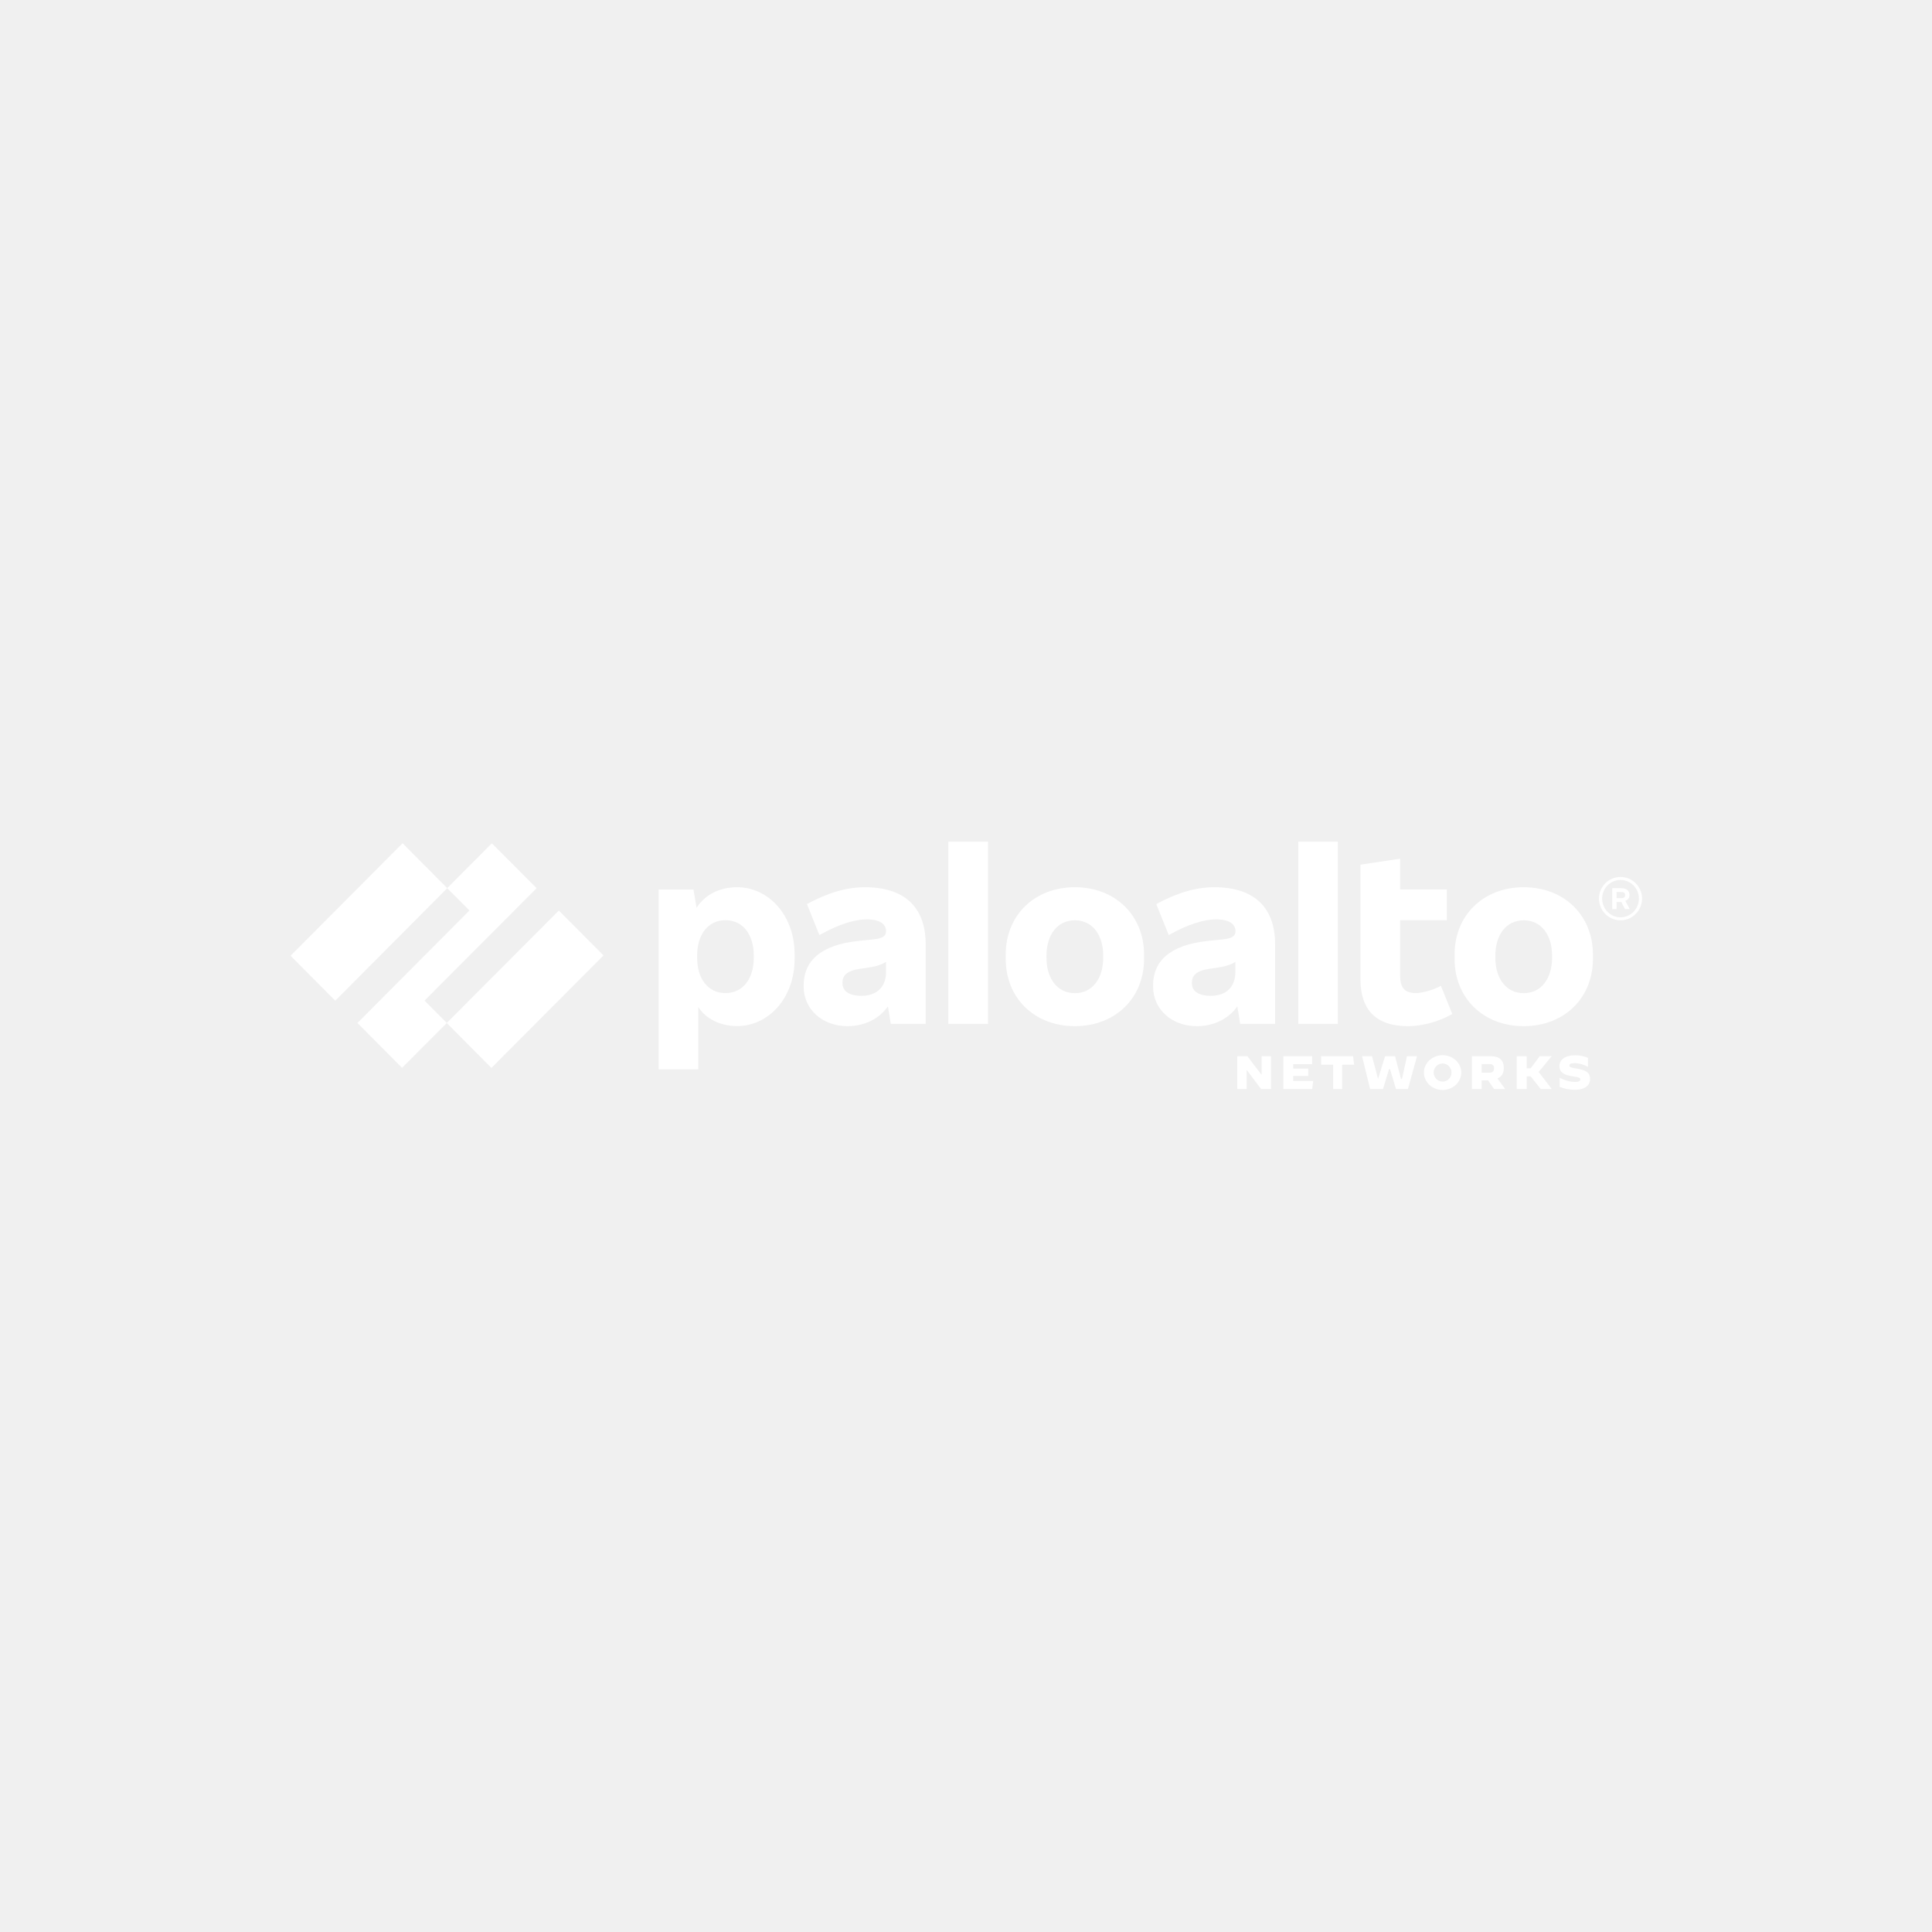
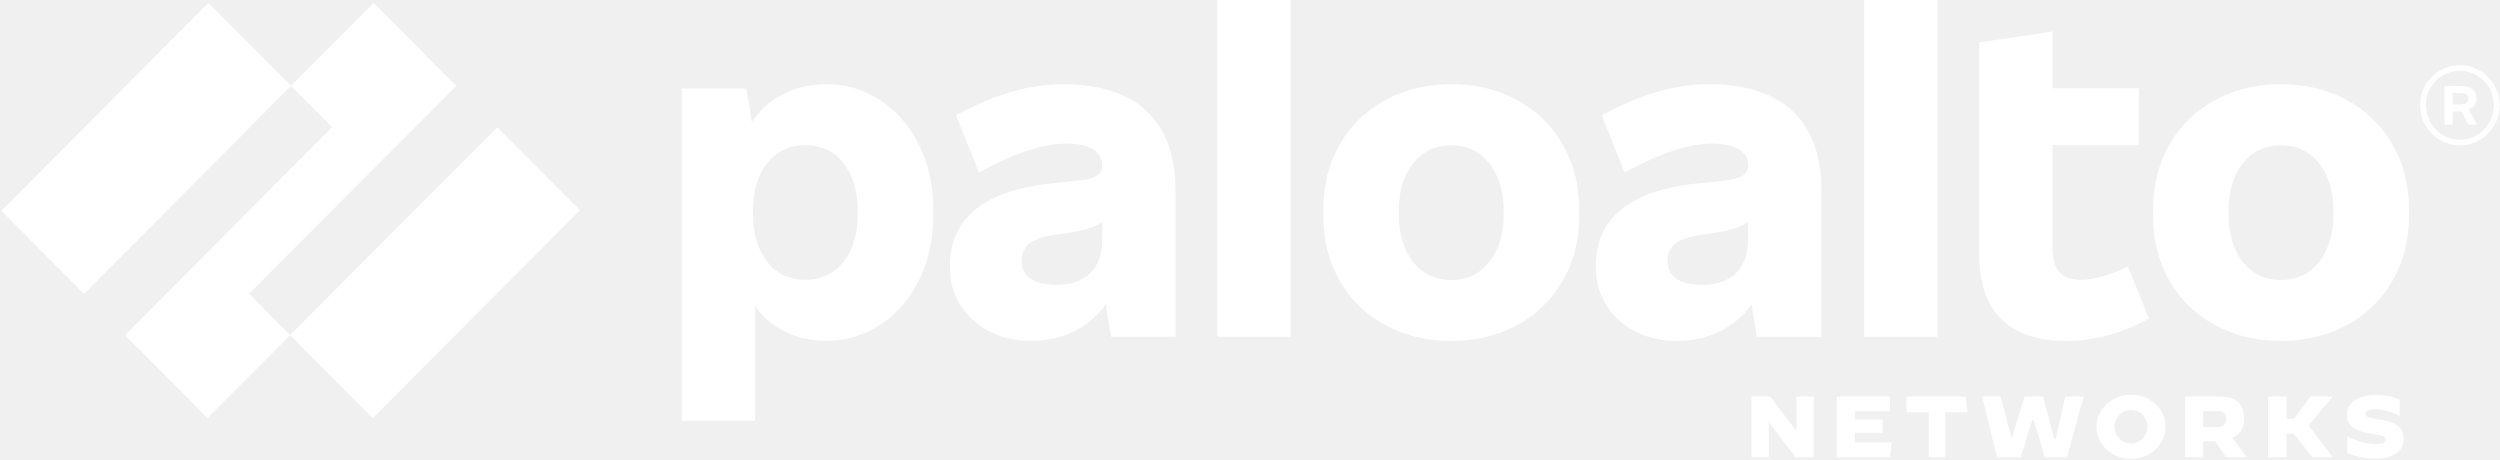
- <svg xmlns="http://www.w3.org/2000/svg" version="1.1" width="1000" height="1000" viewBox="0 0 1000 1000" xml:space="preserve">
-   <defs>
- </defs>
-   <rect x="0" y="0" width="100%" height="100%" fill="rgba(0,0,0,0)" />
-   <g transform="matrix(0.4422 0 0 0.4422 500.0013 500.0002)" id="690946">
-     <g style="" vector-effect="non-scaling-stroke">
-       <g transform="matrix(1 0 0 1 -118.6 -10.9)" id="Layer">
-         <path style="stroke: none; stroke-width: 1; stroke-dasharray: none; stroke-linecap: butt; stroke-dashoffset: 0; stroke-linejoin: miter; stroke-miterlimit: 4; is-custom-font: none; font-file-url: none; fill: rgb(255,255,255); fill-rule: evenodd; opacity: 1;" transform=" translate(-672.9, -134.6)" d="m 744.3 120.2 v 93 h -40.8 l -3.4 -20.4 c -10.4 14.7 -27.6 23.1 -47.3 23.1 c -30 0 -51.3 -20.3 -51.3 -46.1 v -1.9 c 0 -27.2 18.6 -46.9 63.7 -51.7 l 18.1 -1.9 c 10.3 -1 14.6 -3.9 14.6 -9.3 v -0.5 c 0 -7.7 -6.9 -13.6 -22.6 -13.6 c -13.8 0 -32.6 5.6 -55.4 18.4 l -14.6 -36.3 c 26.2 -14.1 47.5 -19.7 67.9 -19.7 c 45.9 0 71.1 22.9 71.1 66.9 z m -46.4 32.3 v -11.8 c -5.9 3.6 -12.4 5.5 -22.8 7 l -7.2 1 c -16.5 2.4 -21 8.3 -21 16.3 v 0.5 c 0 9.1 7.2 14.9 22.3 14.9 c 17.5 0 28.7 -10.1 28.7 -27.9 z" stroke-linecap="round" />
-       </g>
-       <g transform="matrix(1 0 0 1 -607.45 -12.2)" id="Layer">
-         <path style="stroke: none; stroke-width: 1; stroke-dasharray: none; stroke-linecap: butt; stroke-dashoffset: 0; stroke-linejoin: miter; stroke-miterlimit: 4; is-custom-font: none; font-file-url: none; fill: rgb(255,255,255); fill-rule: nonzero; opacity: 1;" transform=" translate(-184.05, -133.3)" d="m 183.8 212.2 l -52.4 52.5 l -52.2 -52.5 l 131.1 -131.7 l -26.1 -26.1 l 52.3 -52.5 l 52.4 52.5 l -131.2 131.6 z" stroke-linecap="round" />
-       </g>
-       <g transform="matrix(1 0 0 1 -698.9 -51.55)" id="Layer">
-         <path style="stroke: none; stroke-width: 1; stroke-dasharray: none; stroke-linecap: butt; stroke-dashoffset: 0; stroke-linejoin: miter; stroke-miterlimit: 4; is-custom-font: none; font-file-url: none; fill: rgb(255,255,255); fill-rule: nonzero; opacity: 1;" transform=" translate(-92.6, -93.95)" d="m 0.9 133.5 l 131.1 -131.7 l 52.3 52.6 l -131.1 131.7 z" stroke-linecap="round" />
-       </g>
-       <g transform="matrix(1 0 0 1 -516.05 27.2)" id="Layer">
-         <path style="stroke: none; stroke-width: 1; stroke-dasharray: none; stroke-linecap: butt; stroke-dashoffset: 0; stroke-linejoin: miter; stroke-miterlimit: 4; is-custom-font: none; font-file-url: none; fill: rgb(255,255,255); fill-rule: nonzero; opacity: 1;" transform=" translate(-275.45, -172.7)" d="m 183.7 212.2 l 131.2 -131.6 l 52.3 52.5 l -131.2 131.7 z" stroke-linecap="round" />
-       </g>
-       <g transform="matrix(1 0 0 1 2.55 -38.9)" id="Layer">
-         <path style="stroke: none; stroke-width: 1; stroke-dasharray: none; stroke-linecap: butt; stroke-dashoffset: 0; stroke-linejoin: miter; stroke-miterlimit: 4; is-custom-font: none; font-file-url: none; fill: rgb(255,255,255); fill-rule: nonzero; opacity: 1;" transform=" translate(-794.05, -106.6)" d="m 770.8 0 h 46.5 v 213.2 h -46.5 z" stroke-linecap="round" />
-       </g>
-       <g transform="matrix(1 0 0 1 -280.2 14.4)" id="Layer">
-         <path style="stroke: none; stroke-width: 1; stroke-dasharray: none; stroke-linecap: butt; stroke-dashoffset: 0; stroke-linejoin: miter; stroke-miterlimit: 4; is-custom-font: none; font-file-url: none; fill: rgb(255,255,255); fill-rule: evenodd; opacity: 1;" transform=" translate(-511.3, -159.9)" d="m 523.5 53.3 c 37.1 0 67.4 33 67.4 78.6 v 5.3 c 0 45.6 -30.3 78.6 -67.4 78.6 c -19.8 0 -36.6 -8.6 -45.4 -22.3 v 73 h -46.4 v -210.5 h 40.8 l 3.6 21.4 c 9.3 -14.7 26.3 -24.1 47.4 -24.1 m 19.6 79.9 c 0 -24 -12.4 -41.3 -33.2 -41.3 c -20.7 0 -33.1 17.3 -33.1 41.3 v 2.7 c 0 24 12.4 41.3 33.1 41.3 c 20.8 0 33.2 -17.3 33.2 -41.3 z" stroke-linecap="round" />
-       </g>
-       <g transform="matrix(1 0 0 1 652.85 -10.9)" id="Layer">
-         <path style="stroke: none; stroke-width: 1; stroke-dasharray: none; stroke-linecap: butt; stroke-dashoffset: 0; stroke-linejoin: miter; stroke-miterlimit: 4; is-custom-font: none; font-file-url: none; fill: rgb(255,255,255); fill-rule: evenodd; opacity: 1;" transform=" translate(-1444.35, -134.6)" d="m 1525.3 131.9 v 5.4 c 0 45.6 -33.5 78.6 -81 78.6 c -47.5 0 -80.9 -33 -80.9 -78.6 v -5.4 c 0 -45.5 33.4 -78.6 80.9 -78.6 c 47.5 0 81 33.1 81 78.6 z m -47.8 1.4 c 0 -24 -12.5 -41.3 -33.2 -41.3 c -20.7 0 -33.2 17.3 -33.2 41.3 v 2.6 c 0 24 12.5 41.4 33.2 41.4 c 20.7 0 33.2 -17.4 33.2 -41.4 z" stroke-linecap="round" />
-       </g>
-       <g transform="matrix(1 0 0 1 766.65 -78.85)" id="Layer">
-         <path style="stroke: none; stroke-width: 1; stroke-dasharray: none; stroke-linecap: butt; stroke-dashoffset: 0; stroke-linejoin: miter; stroke-miterlimit: 4; is-custom-font: none; font-file-url: none; fill: rgb(255,255,255); fill-rule: evenodd; opacity: 1;" transform=" translate(-1558.15, -66.65)" d="m 1563.2 69.2 l 5.2 9.7 h -5.6 l -4.2 -8.3 h -5.6 v 8.3 h -5.1 v -24.5 h 10.6 c 6.2 0 9.6 3.2 9.6 7.7 v 0.8 c 0 3 -1.8 5.3 -4.9 6.3 z m -10.2 -3.1 h 5.5 c 3.2 0 4.5 -1.3 4.5 -3.4 v -0.3 c 0 -2.4 -1.3 -3.5 -4.5 -3.5 h -5.5 z" stroke-linecap="round" />
-       </g>
-       <g transform="matrix(1 0 0 1 766.1 -78.85)" id="Layer">
-         <path style="stroke: none; stroke-width: 1; stroke-dasharray: none; stroke-linecap: butt; stroke-dashoffset: 0; stroke-linejoin: miter; stroke-miterlimit: 4; is-custom-font: none; font-file-url: none; fill: rgb(255,255,255); fill-rule: evenodd; opacity: 1;" transform=" translate(-1557.6, -66.65)" d="m 1557.6 92 c -14 0 -25.2 -11.4 -25.2 -25.4 c 0 -14 11.2 -25.3 25.2 -25.3 c 13.9 0 25.2 11.3 25.2 25.3 c 0 14 -11.3 25.4 -25.2 25.4 z m 21.5 -25.4 c 0 -12.1 -9.6 -21.8 -21.5 -21.8 c -11.9 0 -21.5 9.7 -21.5 21.8 c 0 12.1 9.6 21.9 21.5 21.9 c 11.9 0 21.5 -9.8 21.5 -21.9 z" stroke-linecap="round" />
-       </g>
-       <g transform="matrix(1 0 0 1 412.1 -38.9)" id="Layer">
-         <path style="stroke: none; stroke-width: 1; stroke-dasharray: none; stroke-linecap: butt; stroke-dashoffset: 0; stroke-linejoin: miter; stroke-miterlimit: 4; is-custom-font: none; font-file-url: none; fill: rgb(255,255,255); fill-rule: nonzero; opacity: 1;" transform=" translate(-1203.6, -106.6)" d="m 1180.4 0 h 46.4 v 213.2 h -46.4 z" stroke-linecap="round" />
-       </g>
-       <g transform="matrix(1 0 0 1 515.45 -27.6)" id="Layer">
-         <path style="stroke: none; stroke-width: 1; stroke-dasharray: none; stroke-linecap: butt; stroke-dashoffset: 0; stroke-linejoin: miter; stroke-miterlimit: 4; is-custom-font: none; font-file-url: none; fill: rgb(255,255,255); fill-rule: nonzero; opacity: 1;" transform=" translate(-1306.95, -117.9)" d="m 1347.4 168.7 l 13.3 33 c -16 9.1 -35.3 14.2 -51.8 14.2 c -37.2 0 -55.7 -18.7 -55.7 -55.2 v -133.8 l 46.4 -7 v 36 h 54.7 v 36 h -54.7 v 64.3 c 0 14.4 5 21 18.6 21 c 6.9 0 19.9 -3.4 29.2 -8.5 z" stroke-linecap="round" />
-       </g>
-       <g transform="matrix(1 0 0 1 290.4 -10.9)" id="Layer">
-         <path style="stroke: none; stroke-width: 1; stroke-dasharray: none; stroke-linecap: butt; stroke-dashoffset: 0; stroke-linejoin: miter; stroke-miterlimit: 4; is-custom-font: none; font-file-url: none; fill: rgb(255,255,255); fill-rule: evenodd; opacity: 1;" transform=" translate(-1081.9, -134.6)" d="m 1153.3 120.2 v 93 h -40.9 l -3.3 -20.4 c -10.5 14.7 -27.6 23.1 -47.4 23.1 c -30 0 -51.2 -20.3 -51.2 -46.1 v -1.9 c 0 -27.2 18.6 -46.9 63.7 -51.7 l 18.1 -1.9 c 10.3 -1 14.6 -3.9 14.6 -9.3 v -0.5 c 0 -7.7 -6.9 -13.6 -22.6 -13.6 c -13.8 0 -32.7 5.6 -55.5 18.4 l -14.6 -36.3 c 26.3 -14.1 47.5 -19.7 68 -19.7 c 45.9 0 71.1 22.9 71.1 66.9 z m -46.5 32.3 v -11.8 c -5.9 3.6 -12.3 5.5 -22.8 7 l -7.1 1 c -16.5 2.4 -21 8.3 -21 16.3 v 0.5 c 0 9.1 7.1 14.9 22.3 14.9 c 17.5 0 28.6 -10.1 28.6 -27.9 z" stroke-linecap="round" />
-       </g>
-       <g transform="matrix(1 0 0 1 127.45 -10.9)" id="Layer">
-         <path style="stroke: none; stroke-width: 1; stroke-dasharray: none; stroke-linecap: butt; stroke-dashoffset: 0; stroke-linejoin: miter; stroke-miterlimit: 4; is-custom-font: none; font-file-url: none; fill: rgb(255,255,255); fill-rule: evenodd; opacity: 1;" transform=" translate(-918.95, -134.6)" d="m 999.9 131.9 v 5.4 c 0 45.6 -33.5 78.6 -81 78.6 c -47.5 0 -80.9 -33 -80.9 -78.6 v -5.4 c 0 -45.5 33.4 -78.6 80.9 -78.6 c 47.5 0 80.9 33.1 81 78.6 z m -47.8 1.4 c 0 -24 -12.5 -41.3 -33.2 -41.3 c -20.7 0 -33.2 17.3 -33.2 41.3 v 2.6 c 0 24 12.5 41.4 33.2 41.4 c 20.7 0 33.2 -17.4 33.2 -41.4 z" stroke-linecap="round" />
-       </g>
-       <g transform="matrix(1 0 0 1 337.25 124.8)" id="Layer">
-         <path style="stroke: none; stroke-width: 1; stroke-dasharray: none; stroke-linecap: butt; stroke-dashoffset: 0; stroke-linejoin: miter; stroke-miterlimit: 4; is-custom-font: none; font-file-url: none; fill: rgb(255,255,255); fill-rule: nonzero; opacity: 1;" transform=" translate(-1128.75, -270.3)" d="m 1136.9 289.5 l -16.8 -22.3 h -0.1 v 22.3 h -11 v -38.4 h 11.9 l 16.5 21.7 h 0.1 v -21.7 h 11 v 38.4 z" stroke-linecap="round" />
-       </g>
-       <g transform="matrix(1 0 0 1 388.95 124.8)" id="Layer">
-         <path style="stroke: none; stroke-width: 1; stroke-dasharray: none; stroke-linecap: butt; stroke-dashoffset: 0; stroke-linejoin: miter; stroke-miterlimit: 4; is-custom-font: none; font-file-url: none; fill: rgb(255,255,255); fill-rule: nonzero; opacity: 1;" transform=" translate(-1180.45, -270.3)" d="m 1174.5 274.1 v 6 h 23.4 l -1.2 9.4 h -33.7 v -38.4 h 33.7 v 9.3 h -22.2 v 5.2 h 17.6 v 8.5 z" stroke-linecap="round" />
-       </g>
-       <g transform="matrix(1 0 0 1 435 124.8)" id="Layer">
-         <path style="stroke: none; stroke-width: 1; stroke-dasharray: none; stroke-linecap: butt; stroke-dashoffset: 0; stroke-linejoin: miter; stroke-miterlimit: 4; is-custom-font: none; font-file-url: none; fill: rgb(255,255,255); fill-rule: nonzero; opacity: 1;" transform=" translate(-1226.5, -270.3)" d="m 1221.3 289.5 v -28.5 h -14.1 v -9.9 h 37.4 l 1.2 9.9 h -14 v 28.5 z" stroke-linecap="round" />
-       </g>
-       <g transform="matrix(1 0 0 1 495.75 124.8)" id="Layer">
-         <path style="stroke: none; stroke-width: 1; stroke-dasharray: none; stroke-linecap: butt; stroke-dashoffset: 0; stroke-linejoin: miter; stroke-miterlimit: 4; is-custom-font: none; font-file-url: none; fill: rgb(255,255,255); fill-rule: nonzero; opacity: 1;" transform=" translate(-1287.25, -270.3)" d="m 1301.8 277.7 l 5.9 -26.6 h 11.7 l -10.6 38.4 h -14 l -7 -23.3 h -1.1 l -7.1 23.3 h -15.1 l -9.4 -38.4 h 11.7 l 7 26.6 l 8.2 -26.6 h 11.7 l 7 26.6 z" stroke-linecap="round" />
-       </g>
-       <g transform="matrix(1 0 0 1 557.85 124.75)" id="Layer">
-         <path style="stroke: none; stroke-width: 1; stroke-dasharray: none; stroke-linecap: butt; stroke-dashoffset: 0; stroke-linejoin: miter; stroke-miterlimit: 4; is-custom-font: none; font-file-url: none; fill: rgb(255,255,255); fill-rule: evenodd; opacity: 1;" transform=" translate(-1349.35, -270.25)" d="m 1349.4 290.6 c -12.1 0 -21.9 -9.1 -21.9 -20.4 c 0 -11.2 9.8 -20.3 21.9 -20.3 c 12 0 21.8 9.1 21.8 20.3 c 0 11.3 -9.8 20.4 -21.8 20.4 z m 10.4 -20.4 c 0 -5.8 -4.7 -10.6 -10.4 -10.6 c -5.8 0 -10.5 4.8 -10.5 10.6 c 0 5.9 4.7 10.6 10.5 10.6 c 5.7 0 10.4 -4.7 10.4 -10.6 z" stroke-linecap="round" />
-       </g>
-       <g transform="matrix(1 0 0 1 611.6 124.8)" id="Layer">
-         <path style="stroke: none; stroke-width: 1; stroke-dasharray: none; stroke-linecap: butt; stroke-dashoffset: 0; stroke-linejoin: miter; stroke-miterlimit: 4; is-custom-font: none; font-file-url: none; fill: rgb(255,255,255); fill-rule: evenodd; opacity: 1;" transform=" translate(-1403.1, -270.3)" d="m 1383.6 251.1 h 22.3 c 10.1 0 15.1 4.8 15.1 13.8 c 0 6.1 -2.5 10.3 -7.5 12.2 l 9.1 12.4 h -13 l -7 -10.1 h -7.6 v 10.1 h -11.4 z m 20.8 19.3 c 3.8 0 5.2 -2.2 5.2 -5.1 c 0 -2.9 -1.4 -5 -5.2 -5 h -9.4 v 10.1 z" stroke-linecap="round" />
-       </g>
-       <g transform="matrix(1 0 0 1 665.05 124.8)" id="Layer">
-         <path style="stroke: none; stroke-width: 1; stroke-dasharray: none; stroke-linecap: butt; stroke-dashoffset: 0; stroke-linejoin: miter; stroke-miterlimit: 4; is-custom-font: none; font-file-url: none; fill: rgb(255,255,255); fill-rule: nonzero; opacity: 1;" transform=" translate(-1456.55, -270.3)" d="m 1461.8 269.5 l 15.2 19.8 v 0.2 h -12.8 l -11.7 -14.8 h -4.7 v 14.8 h -11.7 v -38.4 h 11.7 v 14.1 h 4.7 l 10.5 -14.1 h 14 z" stroke-linecap="round" />
-       </g>
-       <g transform="matrix(1 0 0 1 712.55 124.7)" id="Layer">
-         <path style="stroke: none; stroke-width: 1; stroke-dasharray: none; stroke-linecap: butt; stroke-dashoffset: 0; stroke-linejoin: miter; stroke-miterlimit: 4; is-custom-font: none; font-file-url: none; fill: rgb(255,255,255); fill-rule: nonzero; opacity: 1;" transform=" translate(-1504.05, -270.2)" d="m 1486.3 286.9 v -10.5 h 0.1 c 6.4 3.2 12.6 4.8 18 4.8 q 6.2 0 6.2 -2.9 c 0 -2 -1.4 -2.5 -9.6 -3.8 c -8.9 -1.4 -14.9 -4.1 -14.9 -11.8 c 0 -7.2 6.3 -12.7 18.6 -12.7 c 4.9 0 10 1 14.8 3 v 10.5 h -0.1 c -4.5 -2.6 -10.6 -4.3 -15.5 -4.3 c -4.4 0 -6.1 1.1 -6.1 2.8 c 0 2.3 2.6 2.5 9.3 3.7 c 9 1.5 14.9 4 14.9 12.1 c 0 6.3 -4.6 12.6 -18.1 12.6 c -6.7 0 -12 -1.3 -17.6 -3.5 z" stroke-linecap="round" />
-       </g>
-     </g>
+ <svg xmlns="http://www.w3.org/2000/svg" version="1.2" viewBox="0 0 1583 291" width="1583" height="291">
+   <style>
+ 		.s0 { fill: #FFFFFF }
+ 		.s1 { fill: #FFFFFF }
+ 	</style>
+   <g id="Layer">
+     <path id="Layer" fill-rule="evenodd" class="s0" d="m744.3 120.2v93h-40.8l-3.4-20.4c-10.4 14.7-27.6 23.1-47.3 23.1-30 0-51.3-20.3-51.3-46.1v-1.9c0-27.2 18.6-46.9 63.7-51.7l18.1-1.9c10.3-1 14.6-3.9 14.6-9.3v-0.5c0-7.7-6.9-13.6-22.6-13.6-13.8 0-32.6 5.6-55.4 18.4l-14.6-36.3c26.2-14.1 47.5-19.7 67.9-19.7 45.9 0 71.1 22.9 71.1 66.9zm-46.4 32.3v-11.8c-5.9 3.6-12.4 5.5-22.8 7l-7.2 1c-16.5 2.4-21 8.3-21 16.3v0.5c0 9.1 7.2 14.9 22.3 14.9 17.5 0 28.7-10.1 28.7-27.9z" />
+     <path id="Layer" class="s1" d="m183.8 212.2l-52.4 52.5-52.2-52.5 131.1-131.7-26.1-26.1 52.3-52.5 52.4 52.5-131.2 131.6z" />
+     <path id="Layer" class="s1" d="m0.9 133.5l131.1-131.7 52.3 52.6-131.1 131.7z" />
+     <path id="Layer" class="s1" d="m183.7 212.2l131.2-131.6 52.3 52.5-131.2 131.7z" />
+     <path id="Layer" class="s0" d="m770.8 0h46.5v213.2h-46.5z" />
+     <path id="Layer" fill-rule="evenodd" class="s0" d="m523.5 53.3c37.1 0 67.4 33 67.4 78.6v5.3c0 45.6-30.3 78.6-67.4 78.6-19.8 0-36.6-8.6-45.4-22.3v73h-46.4v-210.5h40.8l3.6 21.4c9.3-14.7 26.3-24.1 47.4-24.1m19.6 79.9c0-24-12.4-41.3-33.2-41.3-20.7 0-33.1 17.3-33.1 41.3v2.7c0 24 12.4 41.3 33.1 41.3 20.8 0 33.2-17.3 33.2-41.3z" />
+     <path id="Layer" fill-rule="evenodd" class="s0" d="m1525.3 131.9v5.4c0 45.6-33.5 78.6-81 78.6-47.5 0-80.9-33-80.9-78.6v-5.4c0-45.5 33.4-78.6 80.9-78.6 47.5 0 81 33.1 81 78.6zm-47.8 1.4c0-24-12.5-41.3-33.2-41.3-20.7 0-33.2 17.3-33.2 41.3v2.6c0 24 12.5 41.4 33.2 41.4 20.7 0 33.2-17.4 33.2-41.4z" />
+     <path id="Layer" fill-rule="evenodd" class="s0" d="m1563.2 69.2l5.2 9.7h-5.6l-4.2-8.3h-5.6v8.3h-5.1v-24.5h10.6c6.2 0 9.6 3.2 9.6 7.7v0.8c0 3-1.8 5.3-4.9 6.3zm-10.2-3.1h5.5c3.2 0 4.5-1.3 4.5-3.4v-0.3c0-2.4-1.3-3.5-4.5-3.5h-5.5z" />
+     <path id="Layer" fill-rule="evenodd" class="s0" d="m1557.6 92c-14 0-25.2-11.4-25.2-25.4 0-14 11.2-25.3 25.2-25.3 13.9 0 25.2 11.3 25.2 25.3 0 14-11.3 25.4-25.2 25.4zm21.5-25.4c0-12.1-9.6-21.8-21.5-21.8-11.9 0-21.5 9.7-21.5 21.8 0 12.1 9.6 21.9 21.5 21.9 11.9 0 21.5-9.8 21.5-21.9z" />
+     <path id="Layer" class="s0" d="m1180.4 0h46.4v213.2h-46.4z" />
+     <path id="Layer" class="s0" d="m1347.4 168.7l13.3 33c-16 9.1-35.3 14.2-51.8 14.2-37.2 0-55.7-18.7-55.7-55.2v-133.8l46.4-7v36h54.7v36h-54.7v64.3c0 14.4 5 21 18.6 21 6.9 0 19.9-3.4 29.2-8.5z" />
+     <path id="Layer" fill-rule="evenodd" class="s0" d="m1153.3 120.2v93h-40.9l-3.3-20.4c-10.5 14.7-27.6 23.1-47.4 23.1-30 0-51.2-20.3-51.2-46.1v-1.9c0-27.2 18.6-46.9 63.7-51.7l18.1-1.9c10.3-1 14.6-3.9 14.6-9.3v-0.5c0-7.7-6.9-13.6-22.6-13.6-13.8 0-32.7 5.6-55.5 18.4l-14.6-36.3c26.3-14.1 47.5-19.7 68-19.7 45.9 0 71.1 22.9 71.1 66.9zm-46.5 32.3v-11.8c-5.9 3.6-12.3 5.5-22.8 7l-7.1 1c-16.5 2.4-21 8.3-21 16.3v0.5c0 9.1 7.1 14.9 22.3 14.9 17.5 0 28.6-10.1 28.6-27.9z" />
+     <path id="Layer" fill-rule="evenodd" class="s0" d="m999.9 131.9v5.4c0 45.6-33.5 78.6-81 78.6-47.5 0-80.9-33-80.9-78.6v-5.4c0-45.5 33.4-78.6 80.9-78.6 47.5 0 80.9 33.1 81 78.6zm-47.8 1.4c0-24-12.5-41.3-33.2-41.3-20.7 0-33.2 17.3-33.2 41.3v2.6c0 24 12.5 41.4 33.2 41.4 20.7 0 33.2-17.4 33.2-41.4z" />
+     <path id="Layer" class="s0" d="m1136.9 289.5l-16.8-22.3h-0.1v22.3h-11v-38.4h11.9l16.5 21.7h0.1v-21.7h11v38.4z" />
+     <path id="Layer" class="s0" d="m1174.5 274.1v6h23.4l-1.2 9.4h-33.7v-38.4h33.7v9.3h-22.2v5.2h17.6v8.5z" />
+     <path id="Layer" class="s0" d="m1221.3 289.5v-28.5h-14.1v-9.9h37.4l1.2 9.9h-14v28.5z" />
+     <path id="Layer" class="s0" d="m1301.8 277.7l5.9-26.6h11.7l-10.6 38.4h-14l-7-23.3h-1.1l-7.1 23.3h-15.1l-9.4-38.4h11.7l7 26.6 8.2-26.6h11.7l7 26.6z" />
+     <path id="Layer" fill-rule="evenodd" class="s0" d="m1349.4 290.6c-12.1 0-21.9-9.1-21.9-20.4 0-11.2 9.8-20.3 21.9-20.3 12 0 21.8 9.1 21.8 20.3 0 11.3-9.8 20.4-21.8 20.4zm10.4-20.4c0-5.8-4.7-10.6-10.4-10.6-5.8 0-10.5 4.8-10.5 10.6 0 5.9 4.7 10.6 10.5 10.6 5.7 0 10.4-4.7 10.4-10.6z" />
+     <path id="Layer" fill-rule="evenodd" class="s0" d="m1383.6 251.1h22.3c10.1 0 15.1 4.8 15.1 13.8 0 6.1-2.5 10.3-7.5 12.2l9.1 12.4h-13l-7-10.1h-7.6v10.1h-11.4zm20.8 19.3c3.8 0 5.2-2.2 5.2-5.1 0-2.9-1.4-5-5.2-5h-9.4v10.1z" />
+     <path id="Layer" class="s0" d="m1461.8 269.5l15.2 19.8v0.2h-12.8l-11.7-14.8h-4.7v14.8h-11.7v-38.4h11.7v14.1h4.7l10.5-14.1h14z" />
+     <path id="Layer" class="s0" d="m1486.3 286.9v-10.5h0.1c6.4 3.2 12.6 4.8 18 4.8q6.2 0 6.2-2.9c0-2-1.4-2.5-9.6-3.8-8.9-1.4-14.9-4.1-14.9-11.8 0-7.2 6.3-12.7 18.6-12.7 4.9 0 10 1 14.8 3v10.5h-0.1c-4.5-2.6-10.6-4.3-15.5-4.3-4.4 0-6.1 1.1-6.1 2.8 0 2.3 2.6 2.5 9.3 3.7 9 1.5 14.9 4 14.9 12.1 0 6.3-4.6 12.6-18.1 12.6-6.7 0-12-1.3-17.6-3.5z" />
  </g>
</svg>
